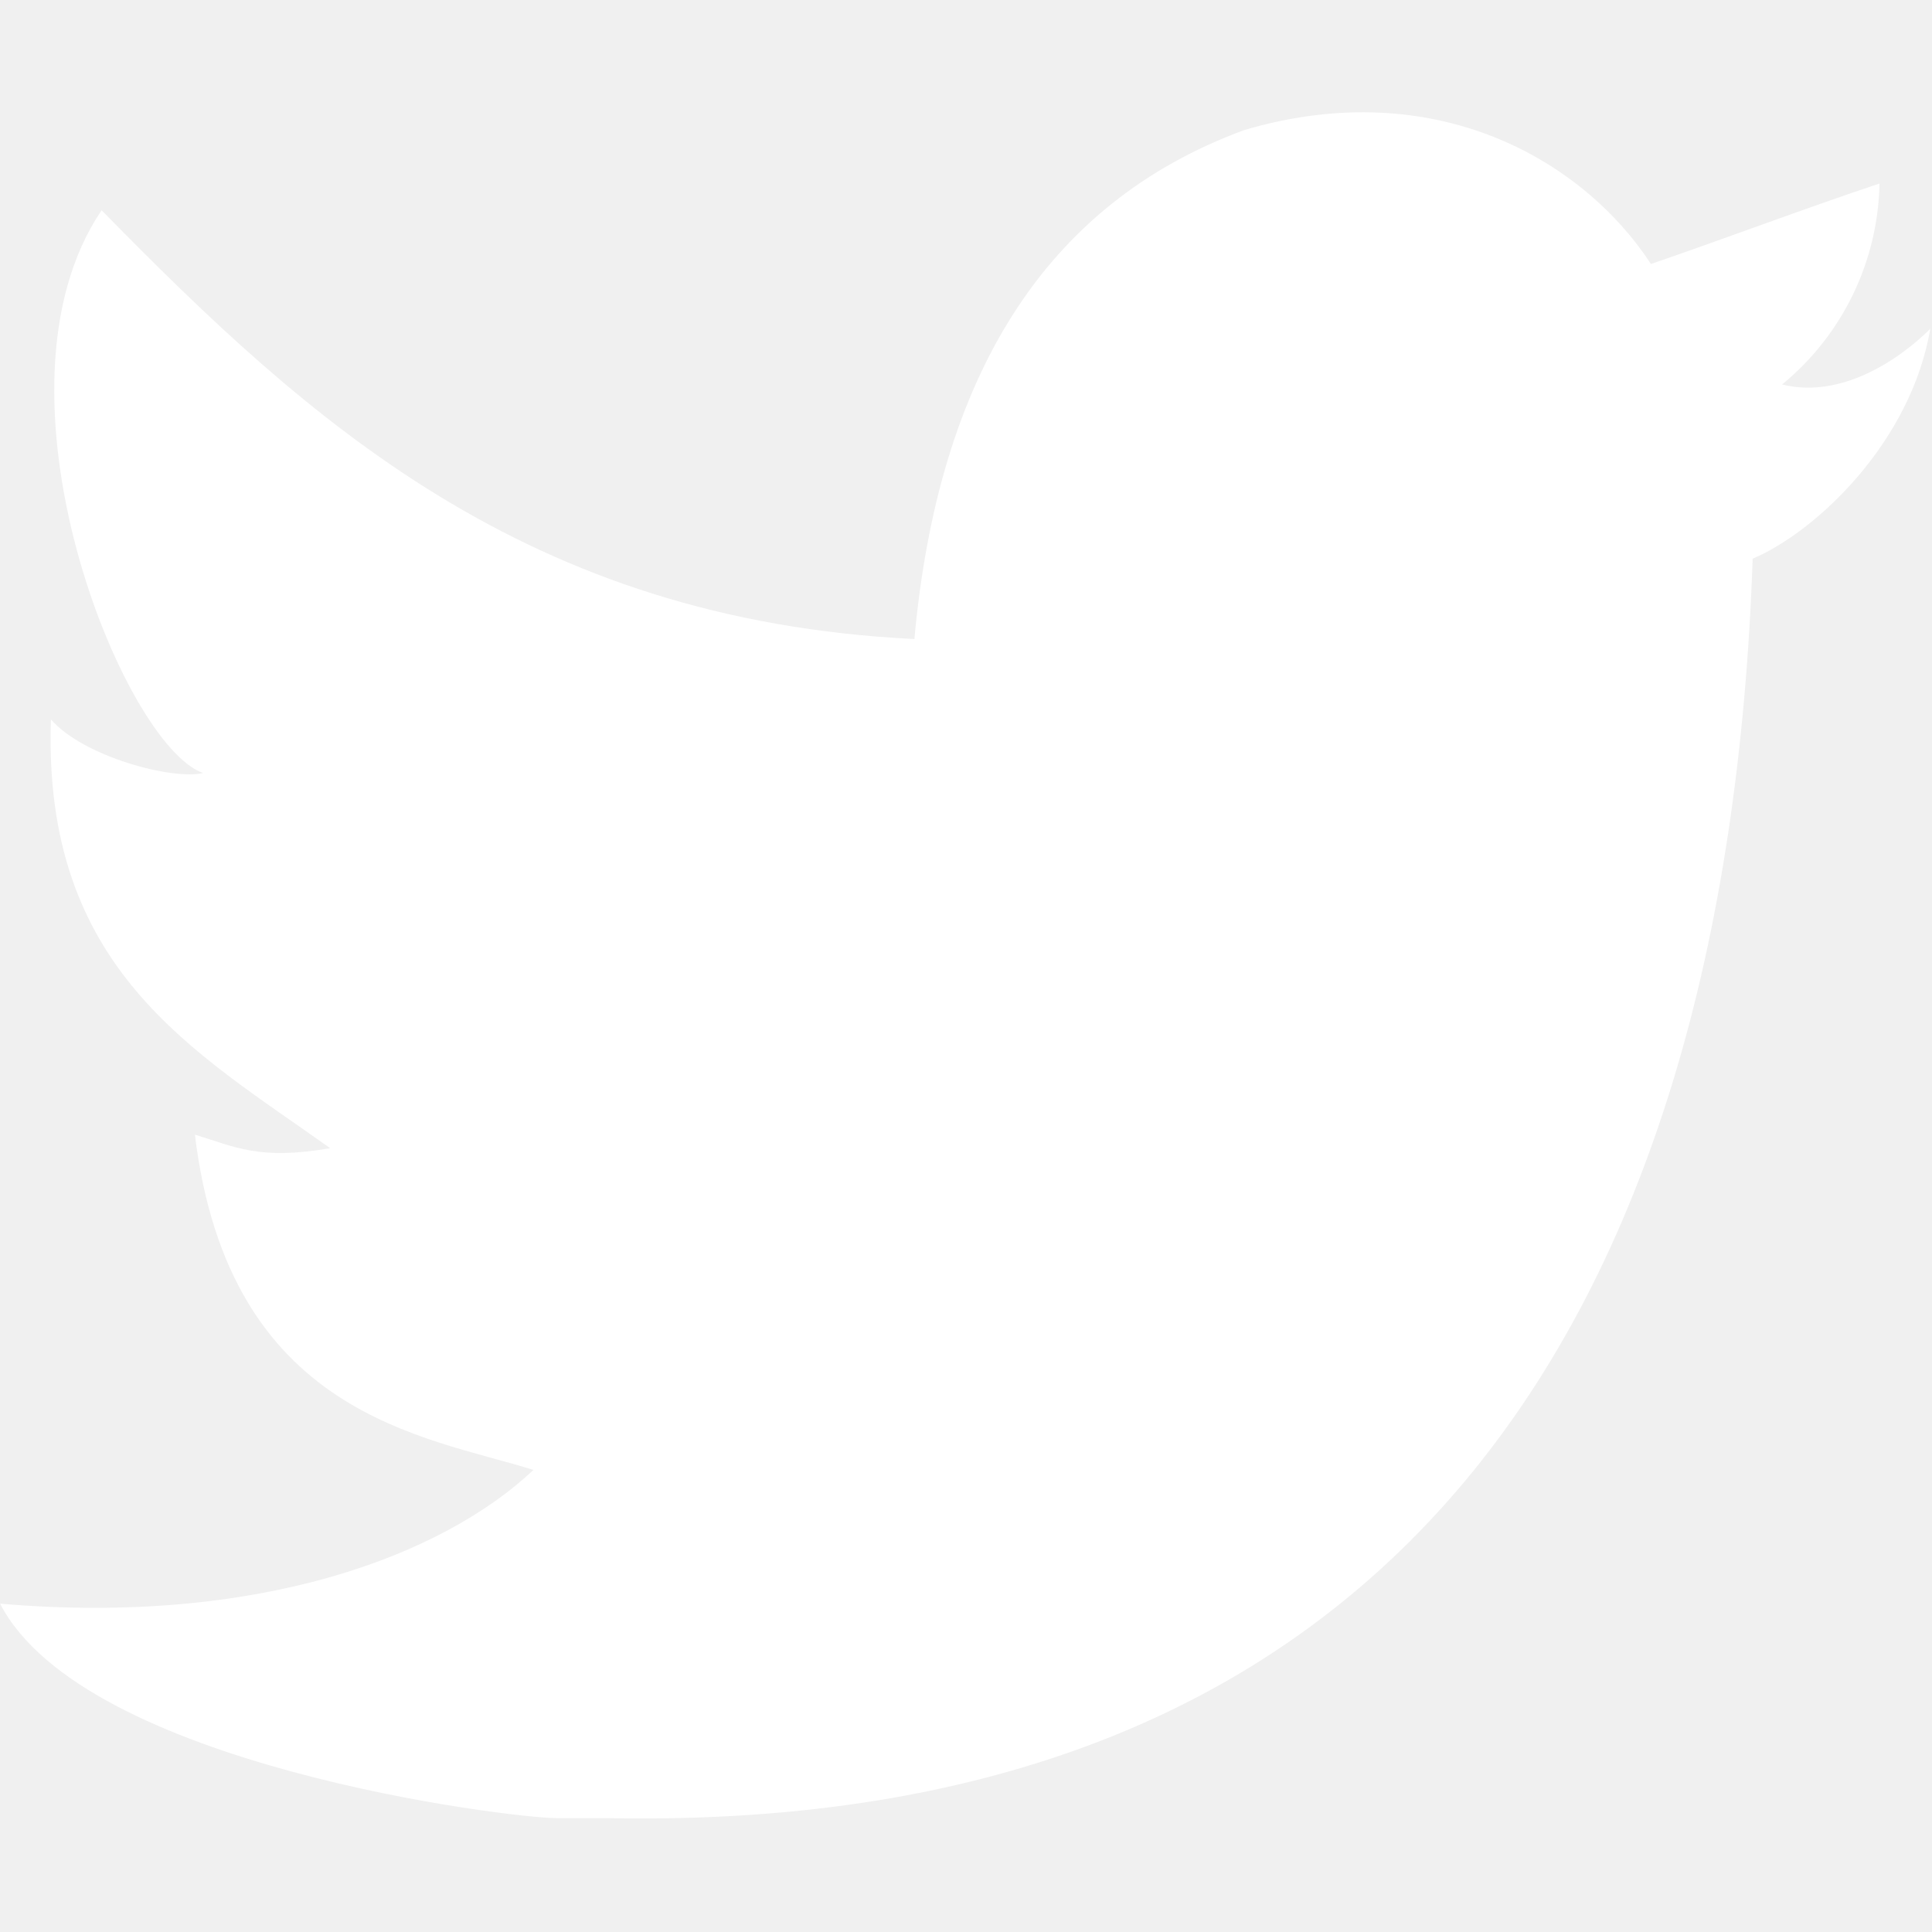
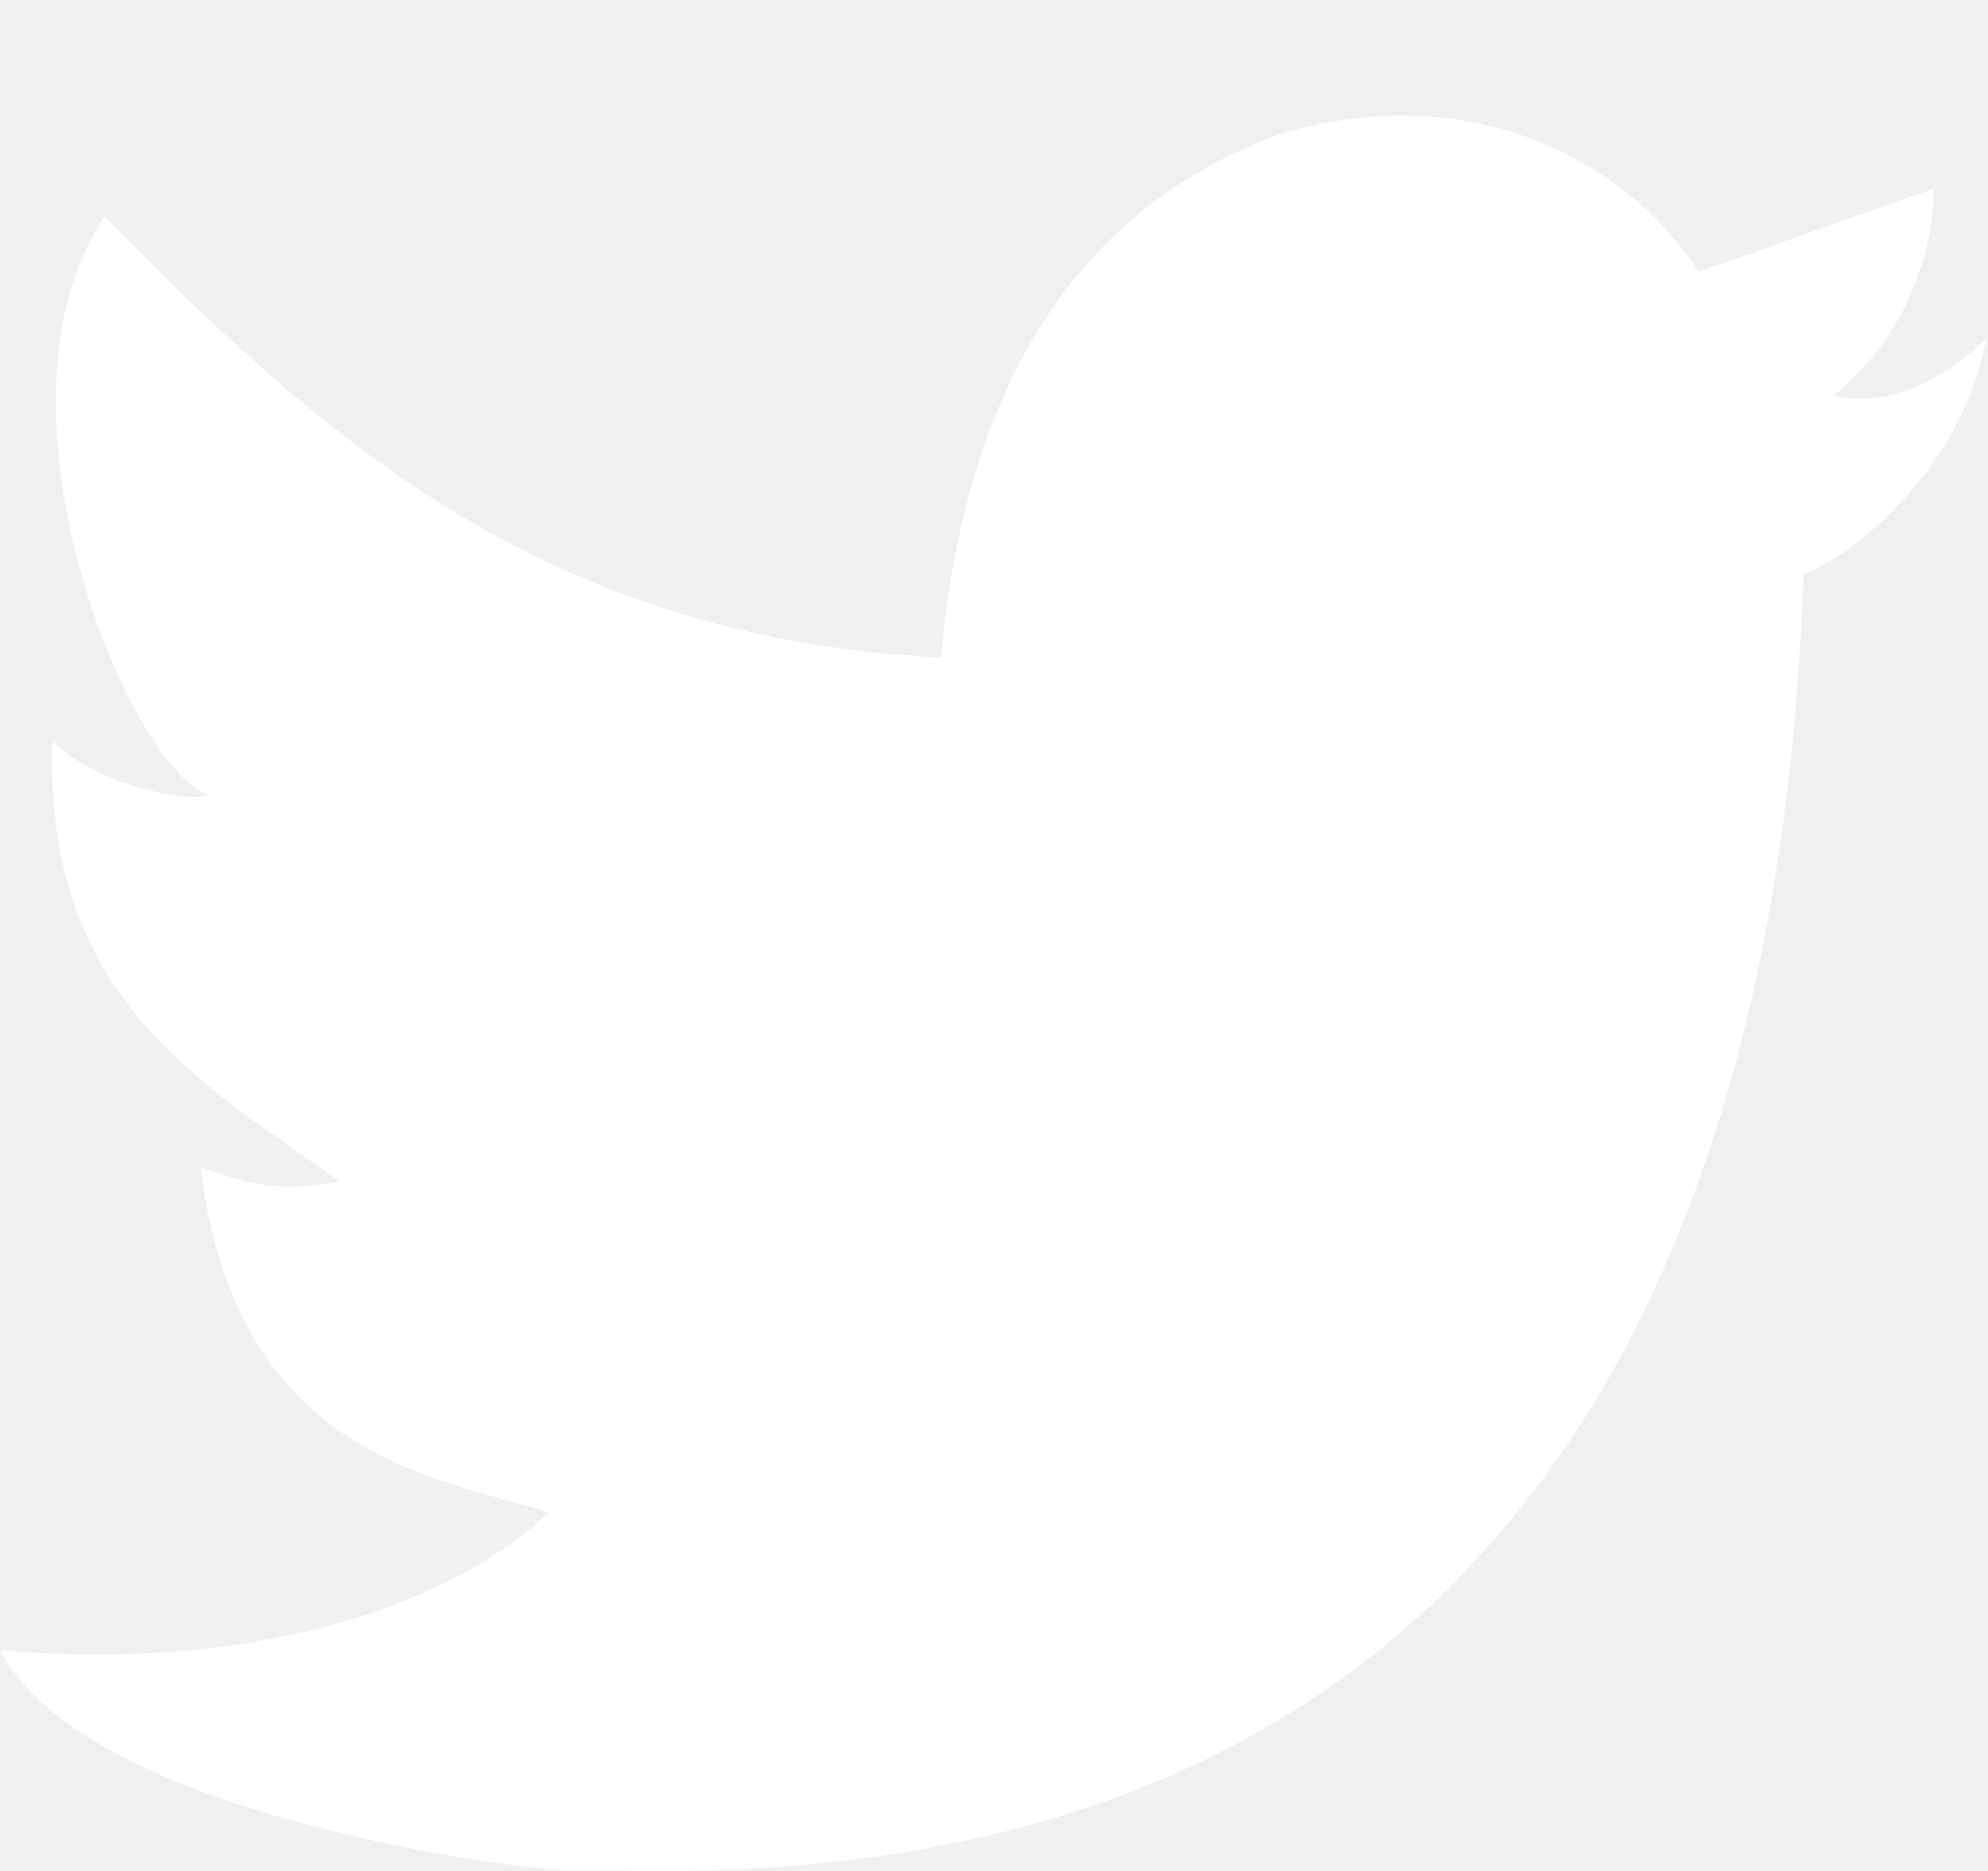
- <svg xmlns="http://www.w3.org/2000/svg" width="17" height="17" viewBox="0 0 17 17" fill="none">
+ <svg xmlns="http://www.w3.org/2000/svg" width="17" height="16" viewBox="0 0 17 16" fill="none">
  <path d="M10.95 1.144C12.635 0.648 13.934 1.414 14.527 2.323C15.2 2.092 15.858 1.842 16.538 1.615C16.525 2.301 16.212 2.948 15.681 3.383C16.366 3.553 16.985 2.892 16.985 2.892C16.816 3.892 15.979 4.68 15.422 4.916C15.191 11.666 12.247 16.133 5.345 15.998H4.899C4.489 15.998 0.735 15.538 0.001 14.111C2.272 14.307 3.894 13.689 4.694 12.934C3.734 12.634 2.015 12.457 1.715 9.984C2.064 10.09 2.279 10.212 2.905 10.103C1.705 9.247 0.374 8.53 0.448 6.33C0.733 6.658 1.515 6.866 1.788 6.802C1.085 6.561 -0.182 3.442 0.894 1.85C2.712 3.704 4.629 5.456 8.046 5.623C8.254 3.33 9.183 1.793 10.95 1.144Z" fill="white" />
</svg>
